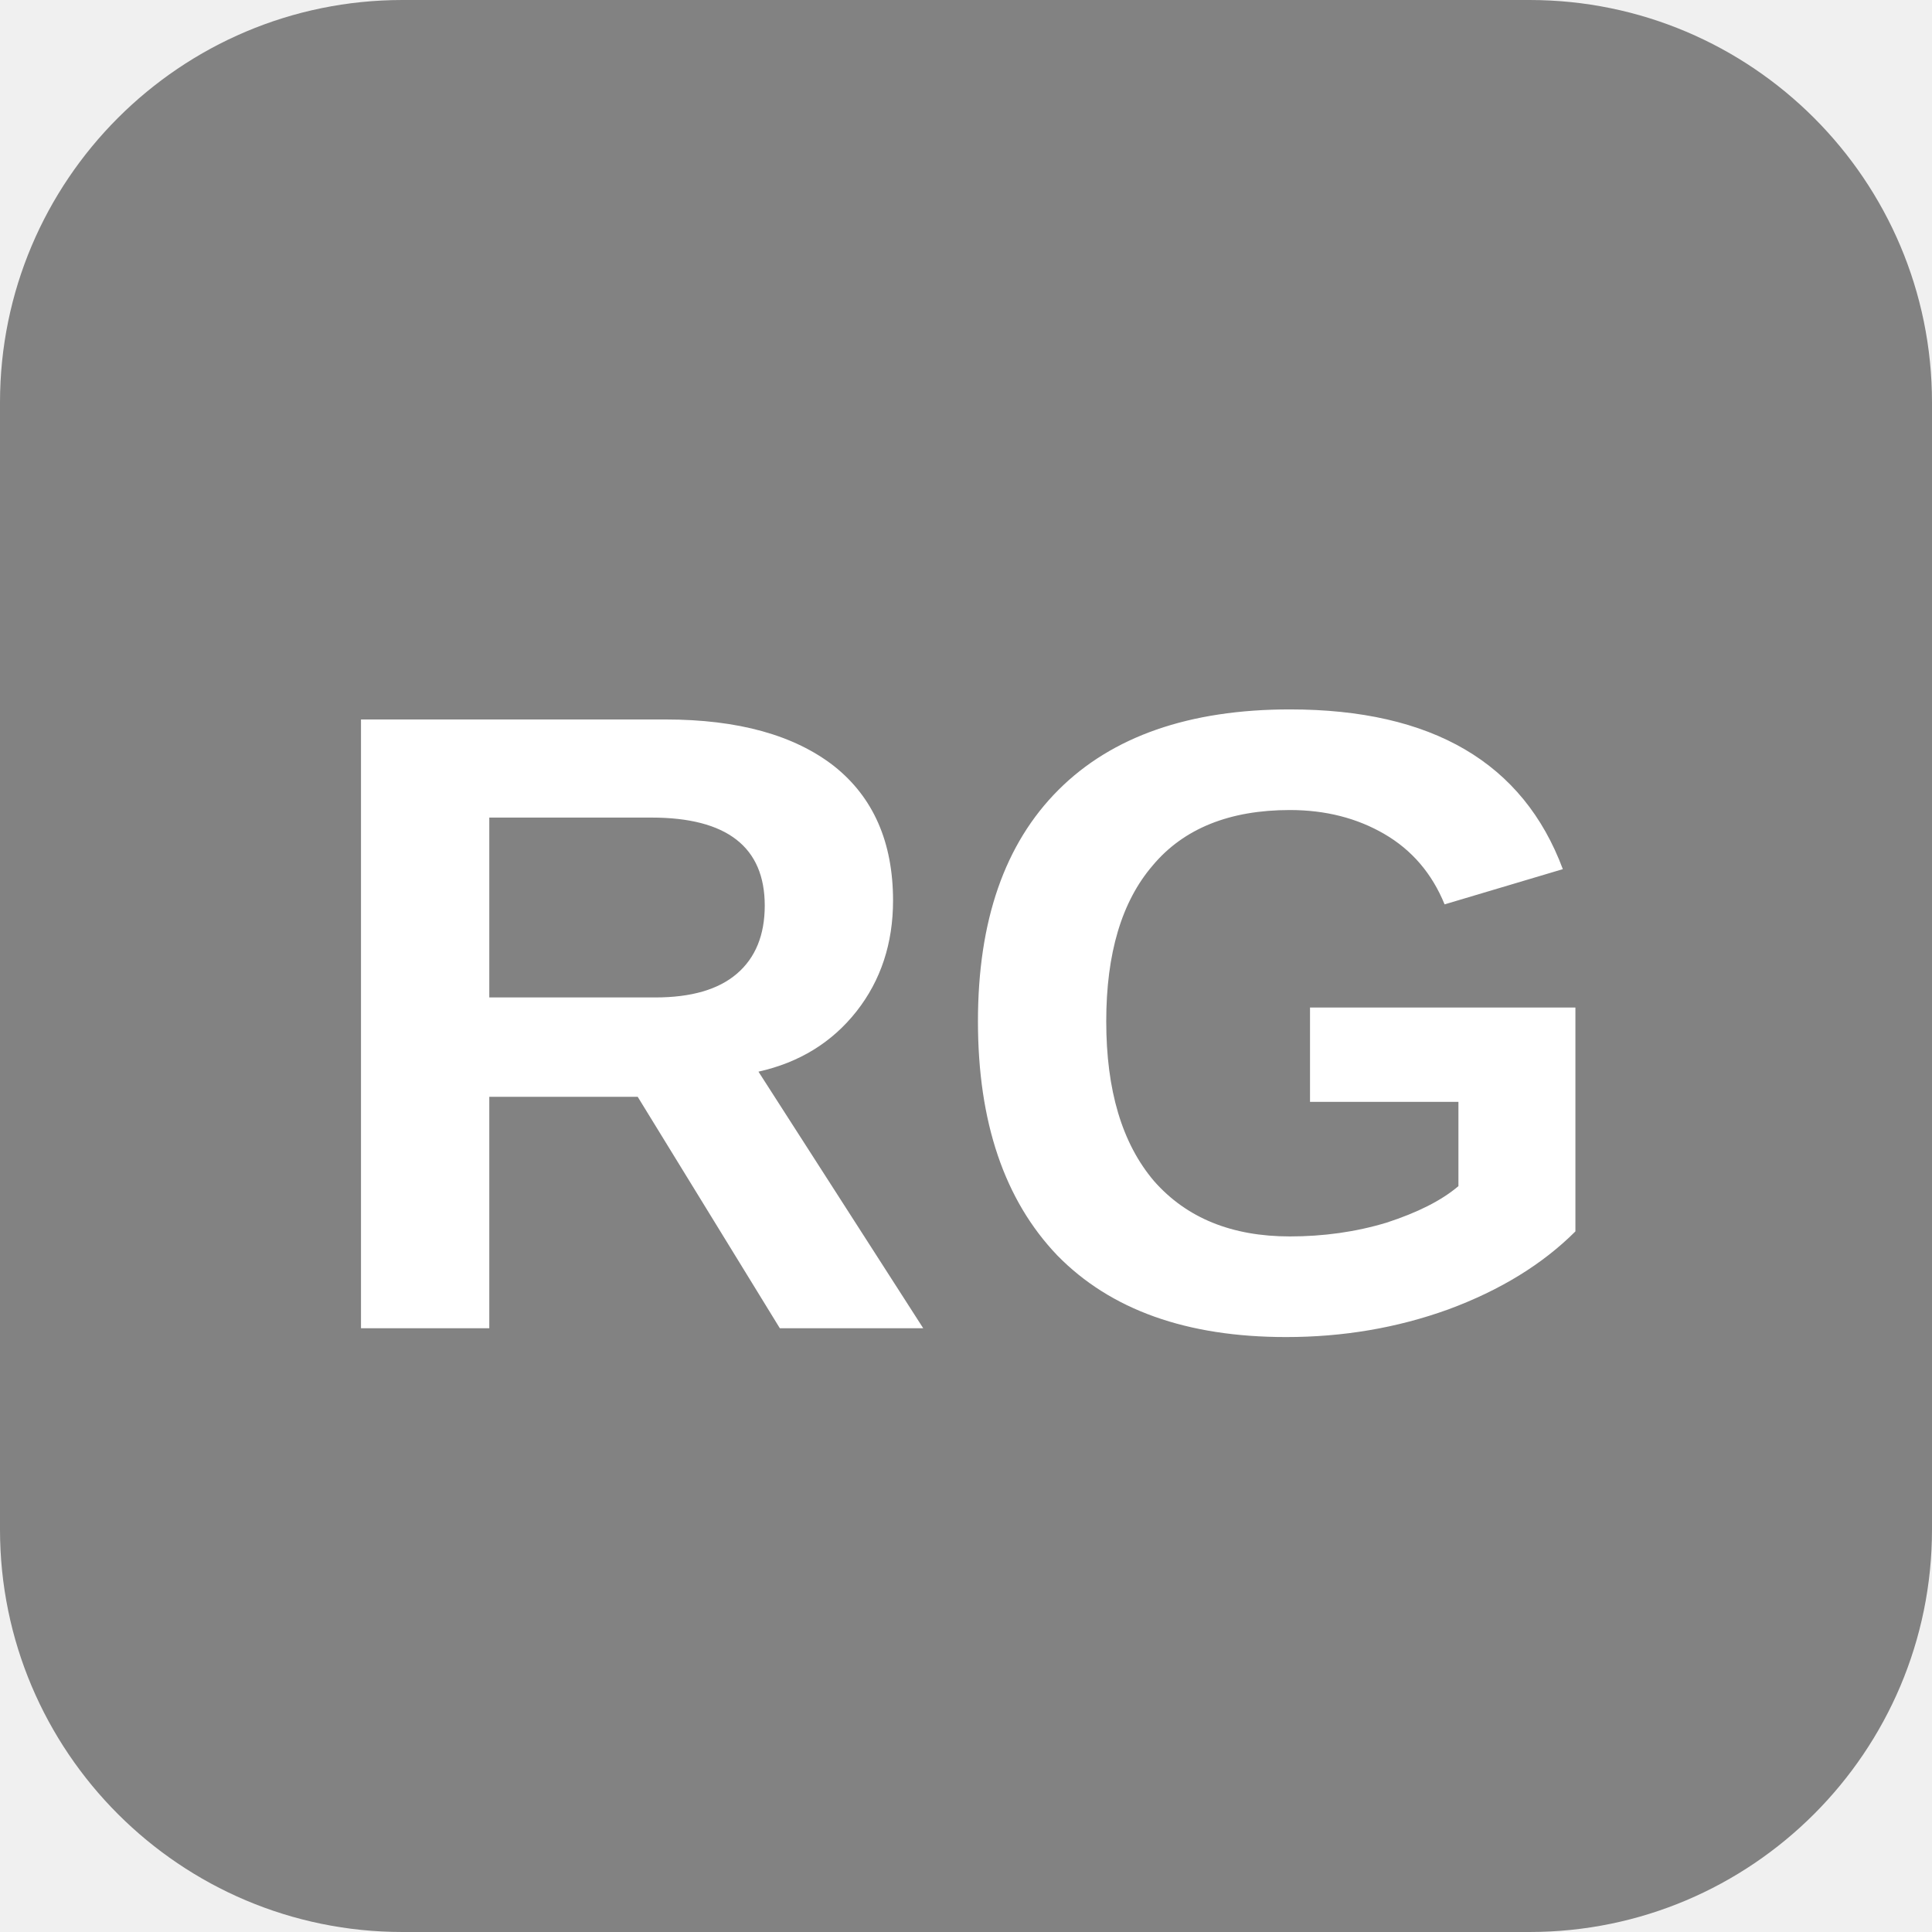
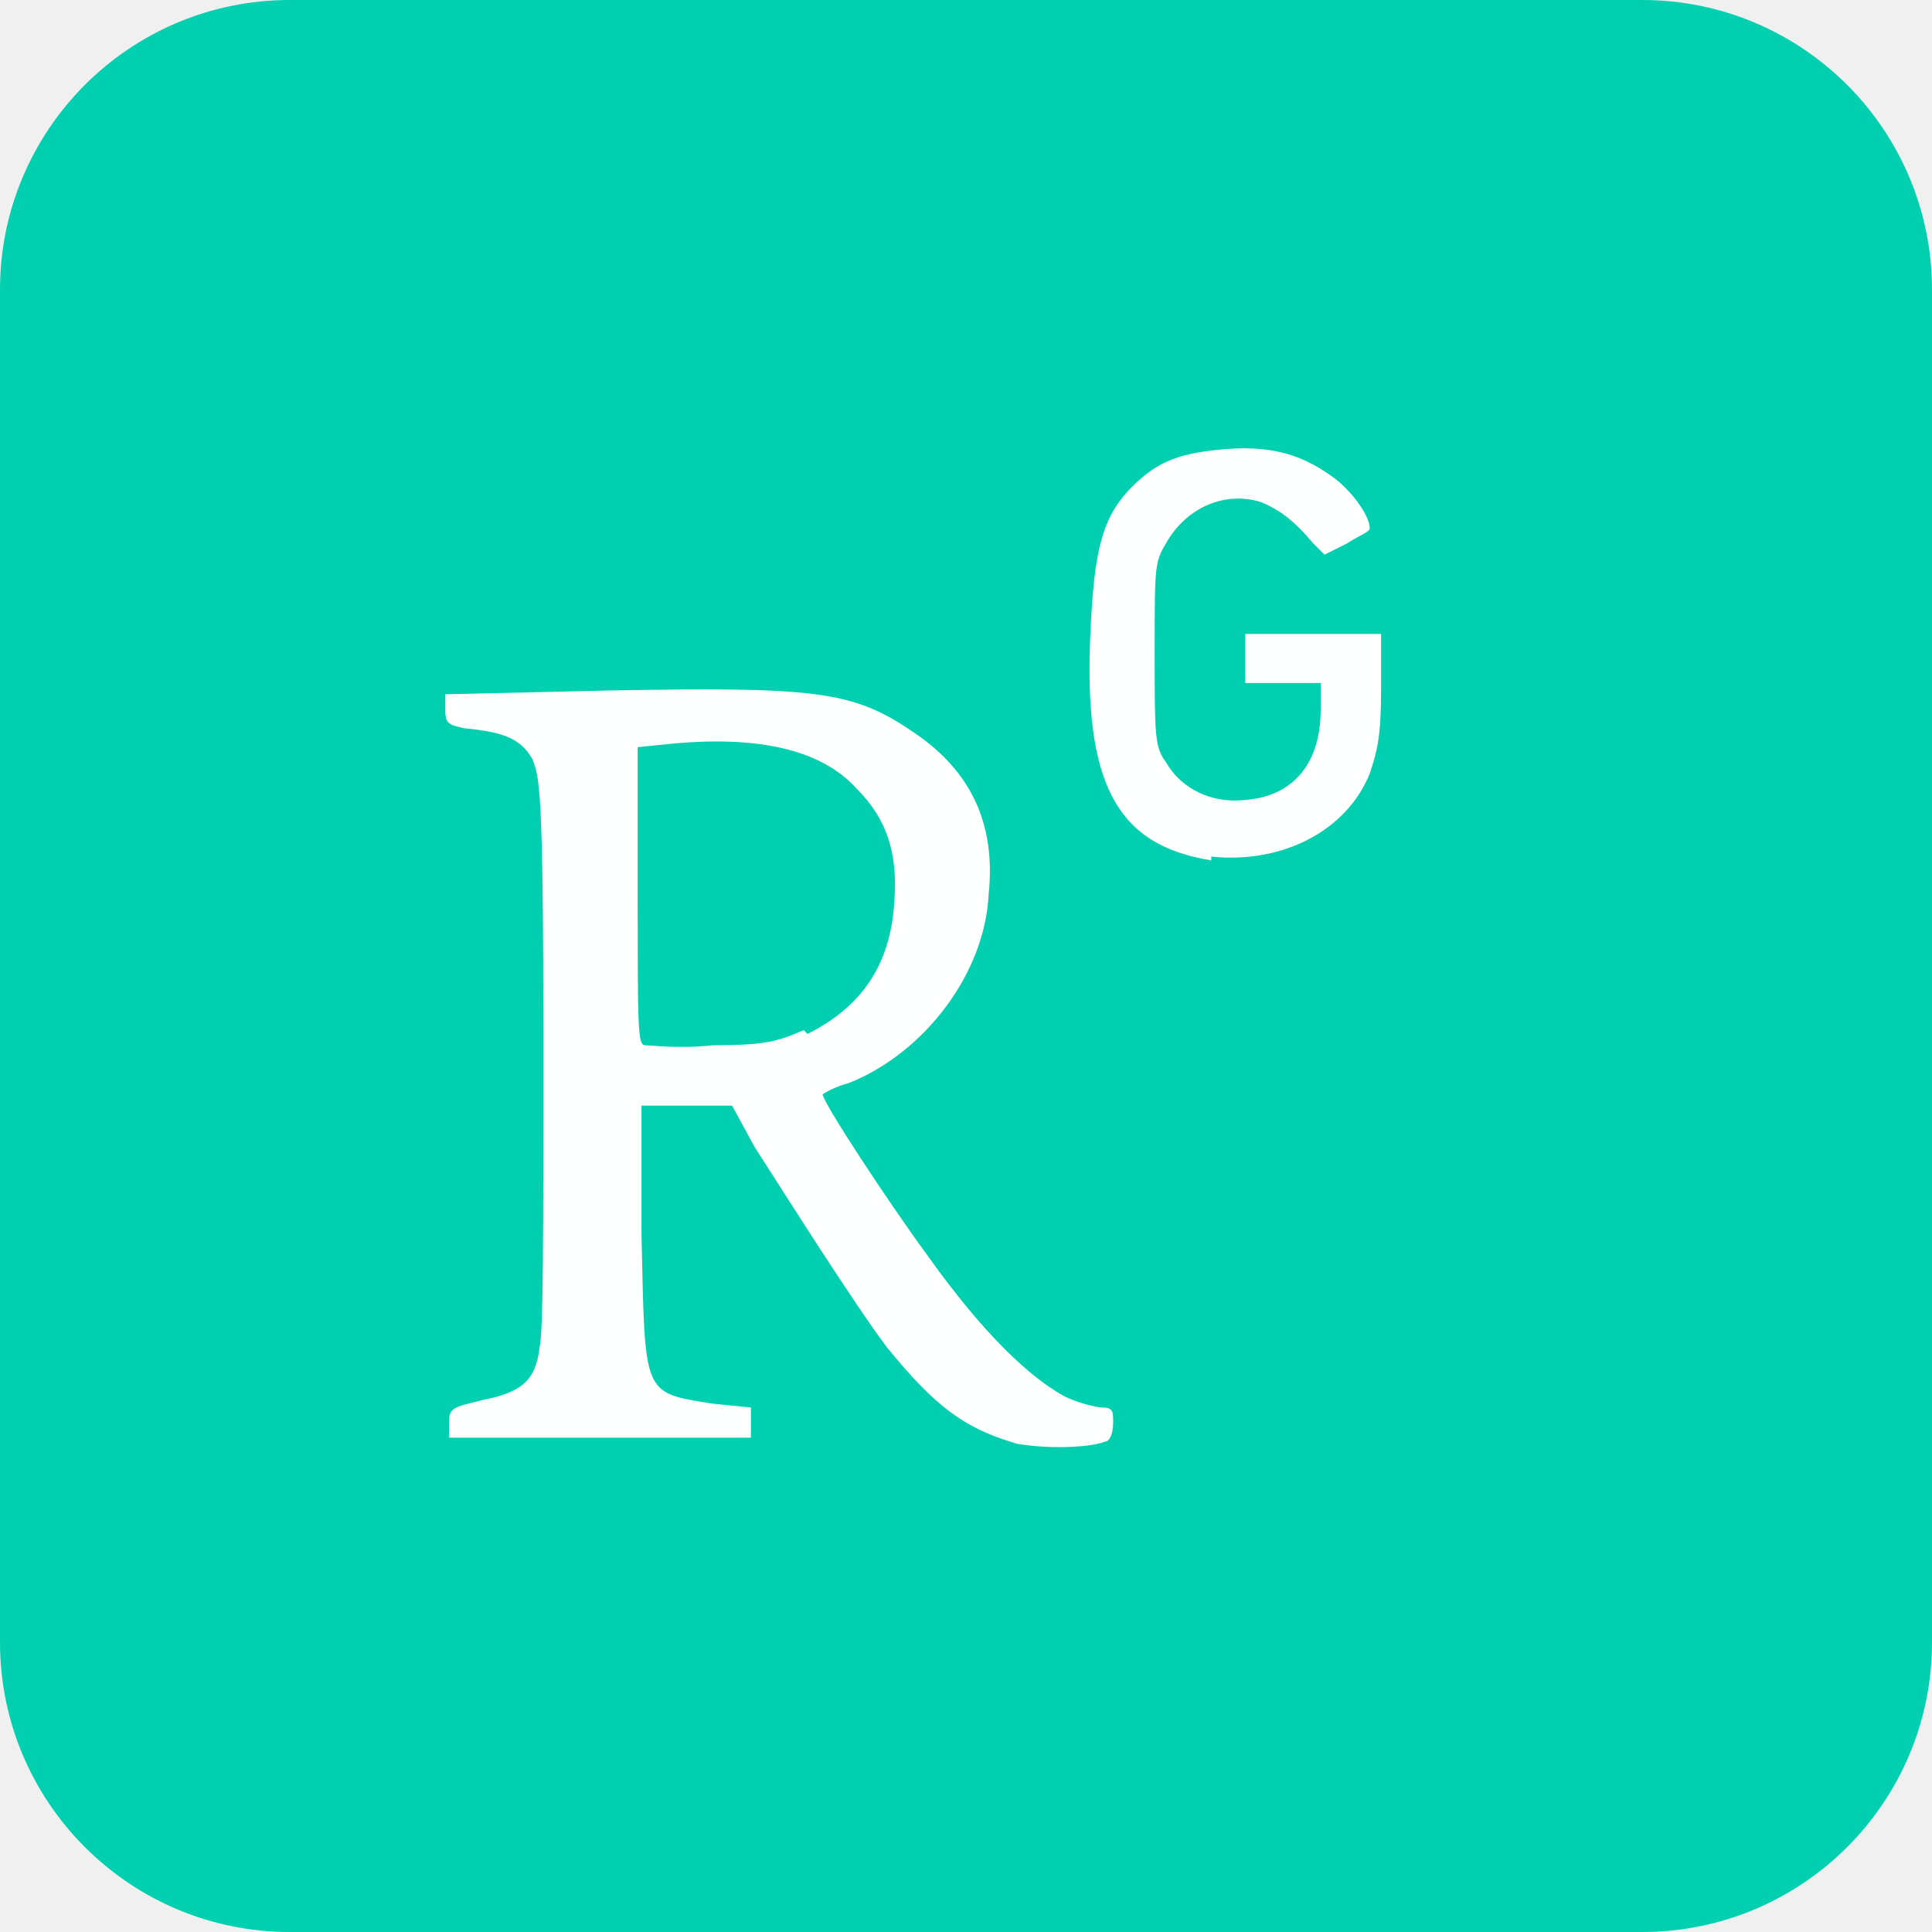
- <svg viewBox="0 0 24 24" width="16px" height="16px">
-   <path fill="#828282" d="M5 0h14c2.76 0 5 2.24 5 5v14c0 2.76-2.24 5-5 5H5c-2.76 0-5-2.24-5-5V5c0-2.76 2.24-5 5-5z" />
-   <text x="12" y="16.5" text-anchor="middle" font-family="Arial, Helvetica, sans-serif" font-size="11" font-weight="bold" fill="#fff">RG</text>
+ <svg xmlns="http://www.w3.org/2000/svg" aria-label="Research Gate" role="img" viewBox="0 0 512 512" width="16px" height="16px" aria-hidden="true">
+   <rect width="512" height="512" rx="15%" style="fill:#00d0af" />
+   <g style="fill:#feffff">
+     <path d="m271 383c-15-4-23-10-36-26-9-12-26-39-35-53l-6-11h-24l0 34c1 43 0 42 19 45l10 1 0 4 0 4h-80l0-4c0-4 1-4 9-6 10-2 14-5 15-14 1-4 1-31 1-79-0-70-1-72-3-77-3-5-7-7-18-8-4-1-5-1-5-5v-4l43-1c55-1 65 0 81 11 15 10 22 24 20 43-1 21-17 42-37 50-4 1-7 3-7 3 0 2 17 28 28 43 15 21 27 32 36 37 4 2 9 3 10 3 3 0 3 1 3 4 0 3-1 5-2 5-5 2-19 2-26 0zm-57-109c14-7 22-18 23-35 1-13-2-22-10-30-9-10-25-14-48-12l-10 1v39c0 36 0 40 2 40 1 0 9 1 18 0 14-0 17-1 24-4z" />
+     <path d="m321 228c-25-4-34-20-32-61 1-21 3-30 11-38 7-7 13-9 25-10 13-1 21 2 29 8 5 4 9 10 9 13 0 1-3 2-6 4l-6 3-3-3c-5-6-9-9-14-11-10-3-20 2-25 11-3 5-3 6-3 29 0 22 0 25 3 29 4 7 12 11 21 10 13-1 20-10 20-24v-7l-10-0-10-0v-13h36l-0 15c-0 12-1 16-3 22-6 15-23 24-42 22z" />
+   </g>
</svg>
